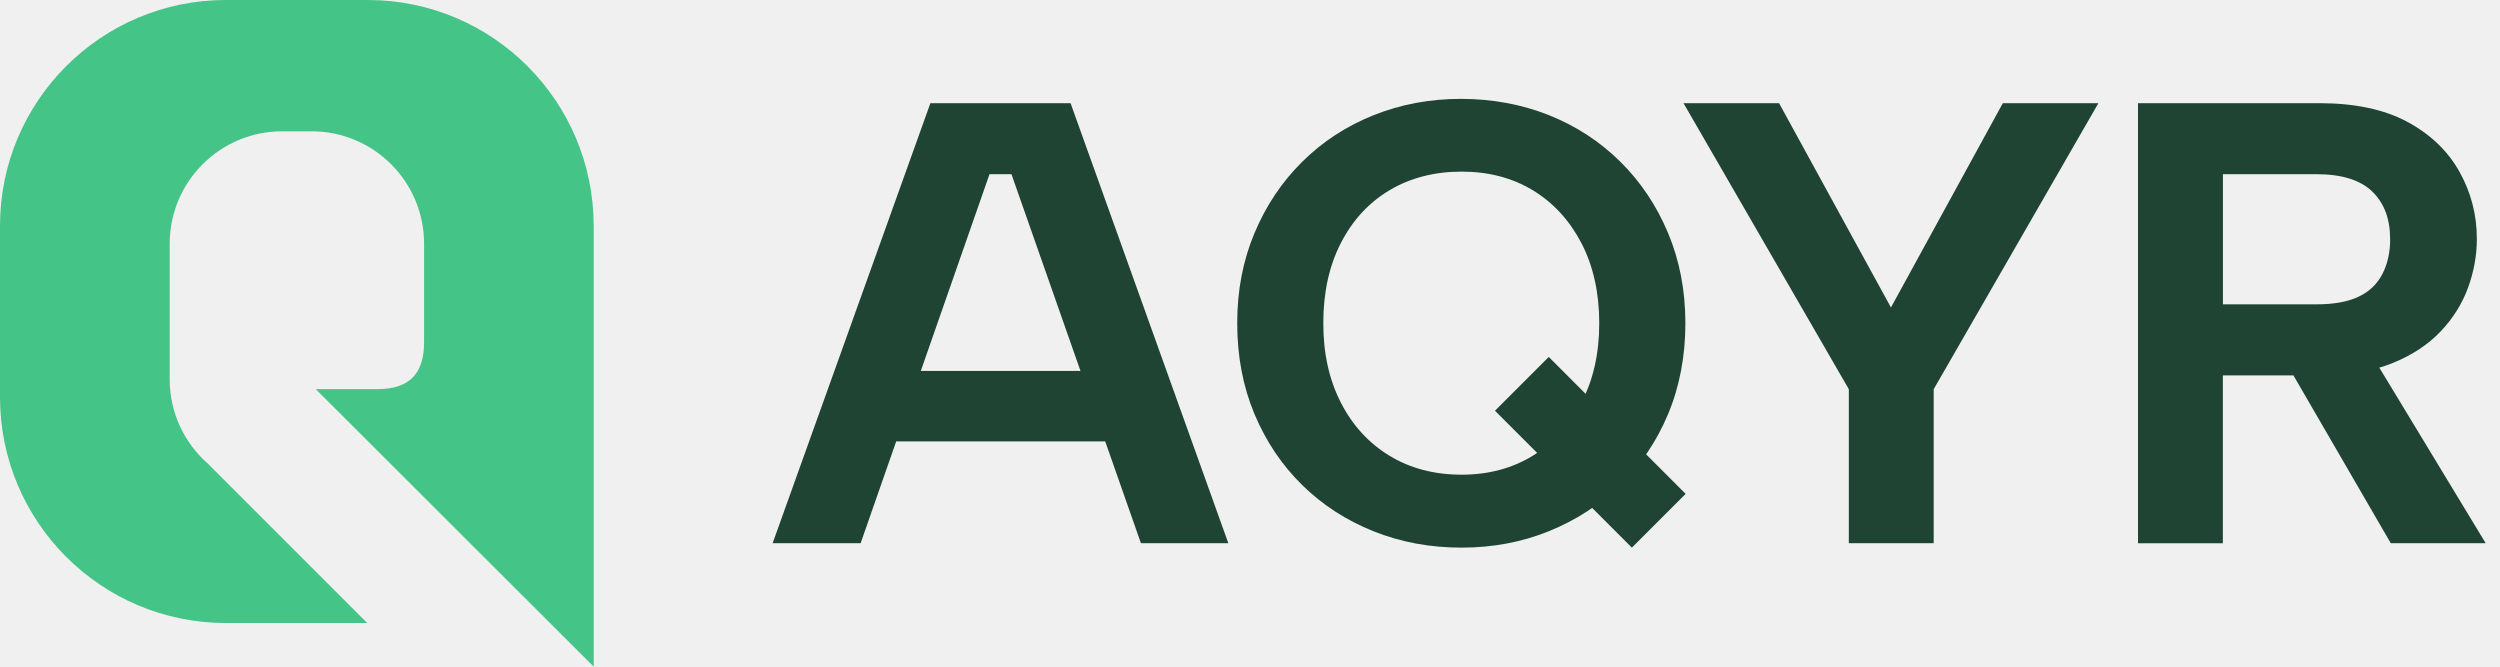
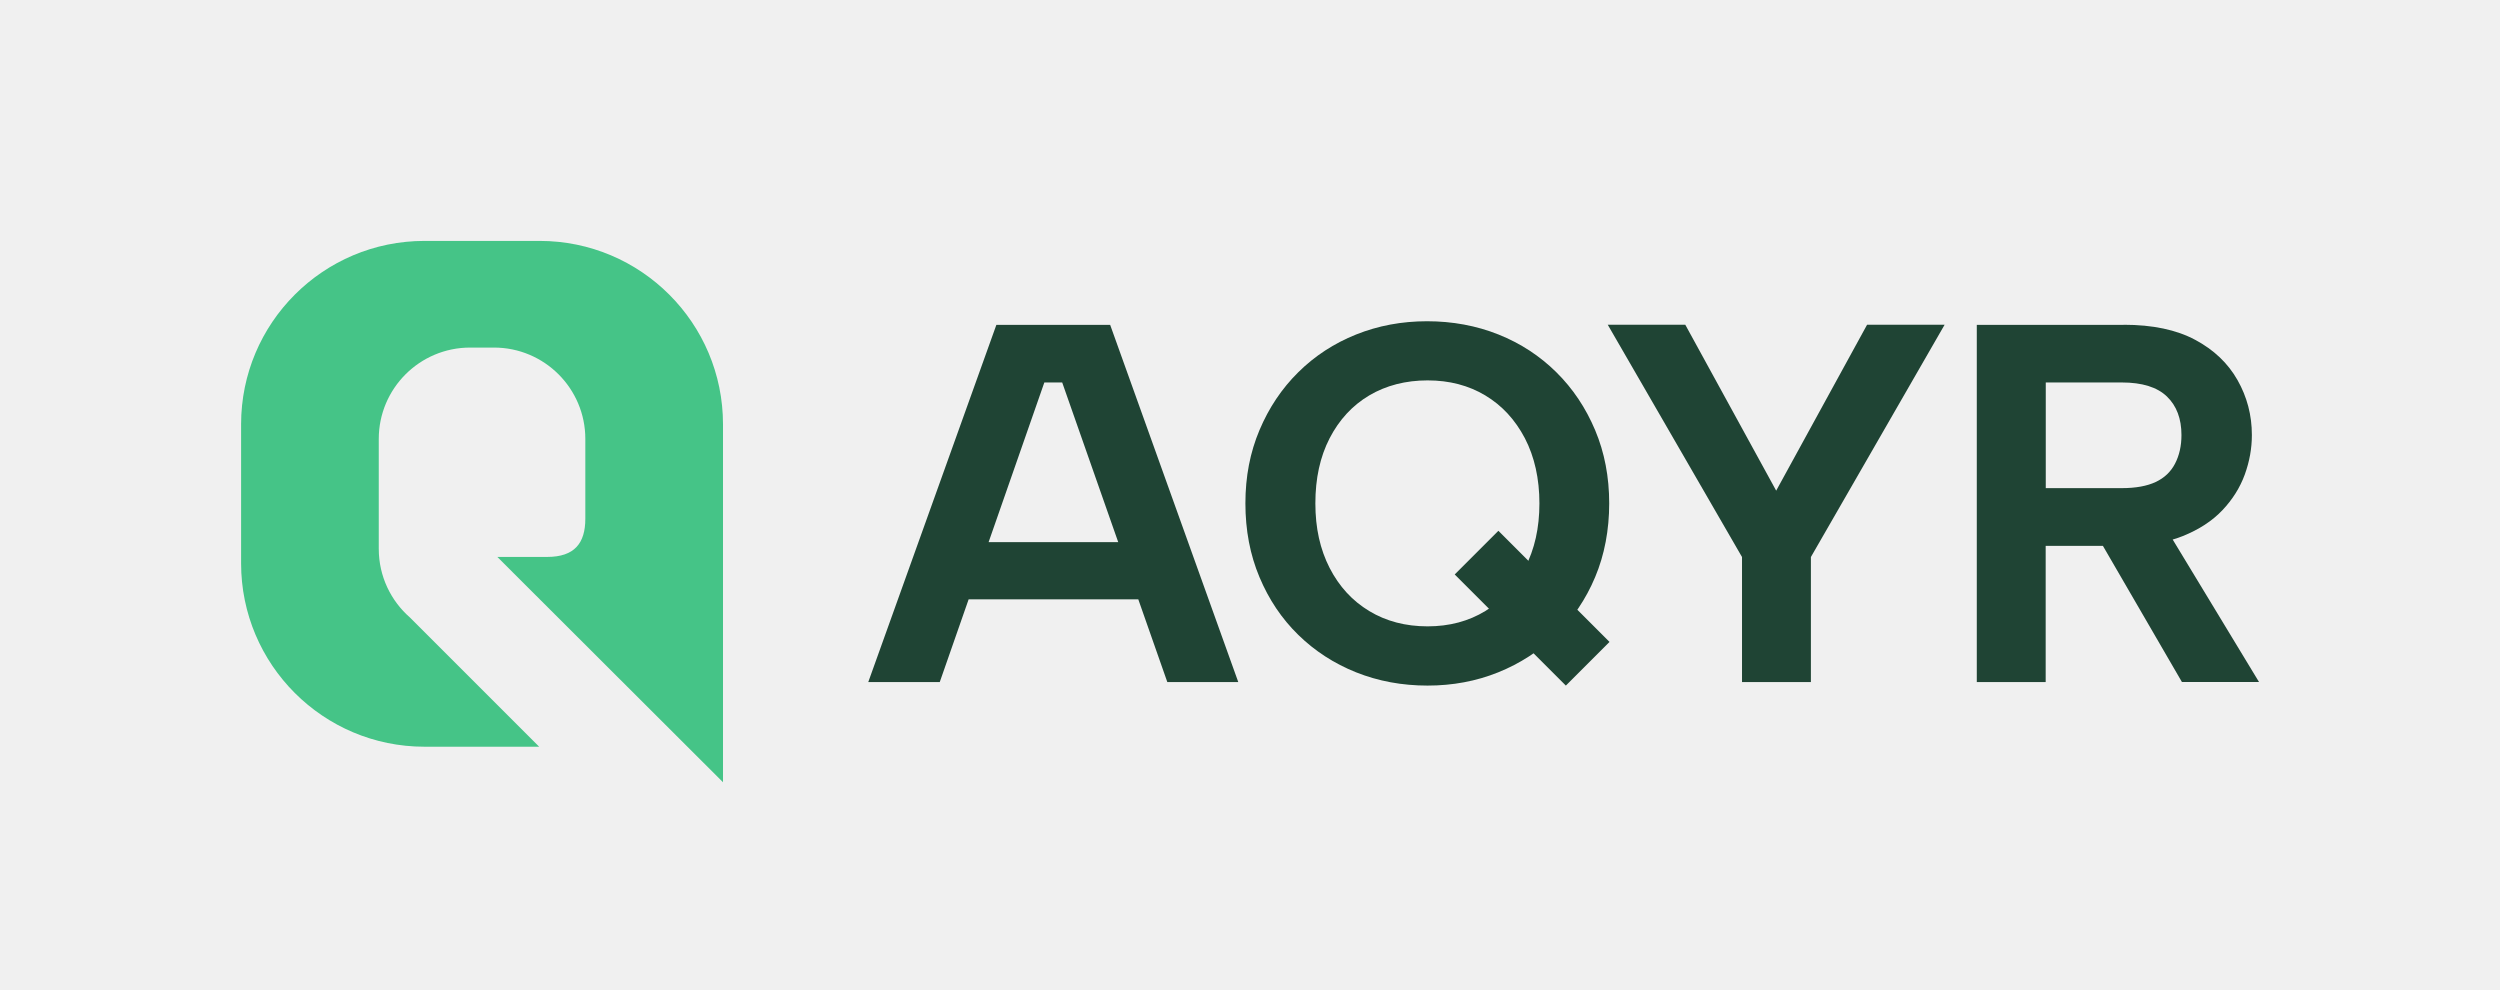
- <svg xmlns="http://www.w3.org/2000/svg" width="150" height="40" viewBox="0 0 150 40" fill="none">
-   <g clip-path="url(#clip0_282_185)">
-     <path d="M35.623 13.554V40L18.945 23.349H22.622C24.654 23.349 25.445 22.333 25.445 20.526V14.628C25.445 10.899 22.421 7.878 18.695 7.878H16.931C13.201 7.878 10.181 10.902 10.181 14.628V22.753C10.181 24.782 11.075 26.601 12.493 27.839L22.035 37.381H13.56C6.068 37.384 0 31.312 0 23.827V13.554C0 6.068 6.068 0 13.554 0H22.065C29.551 0 35.62 6.068 35.62 13.554H35.623Z" fill="#45C487" />
-     <path d="M60.691 10.452H59.37L51.638 32.593H46.357L55.824 6.19H64.234L73.7 32.593H68.456L60.688 10.452H60.691ZM52.088 22.257H67.477V26.482H52.088V22.257Z" fill="#1F4434" />
-     <path d="M87.696 32.858C85.81 32.858 84.049 32.532 82.415 31.878C80.779 31.224 79.352 30.3 78.136 29.107C76.916 27.912 75.961 26.491 75.27 24.846C74.58 23.2 74.233 21.381 74.233 19.395C74.233 17.408 74.58 15.629 75.27 13.983C75.961 12.338 76.916 10.908 78.136 9.703C79.355 8.496 80.782 7.565 82.415 6.911C84.049 6.257 85.798 5.932 87.659 5.932C89.521 5.932 91.307 6.26 92.94 6.911C94.574 7.565 96 8.496 97.22 9.703C98.44 10.911 99.395 12.338 100.085 13.983C100.776 15.632 101.123 17.436 101.123 19.395C101.123 21.354 100.776 23.197 100.085 24.846C99.395 26.494 98.431 27.915 97.199 29.107C95.967 30.303 94.54 31.224 92.919 31.878C91.298 32.532 89.555 32.858 87.696 32.858ZM87.696 28.481C89.305 28.481 90.726 28.103 91.958 27.349C93.19 26.595 94.163 25.533 94.881 24.161C95.599 22.792 95.955 21.201 95.955 19.389C95.955 17.576 95.596 15.951 94.881 14.579C94.163 13.211 93.19 12.152 91.958 11.41C90.726 10.668 89.305 10.297 87.696 10.297C86.087 10.297 84.621 10.668 83.377 11.41C82.132 12.152 81.156 13.208 80.453 14.579C79.748 15.951 79.398 17.554 79.398 19.389C79.398 21.223 79.751 22.789 80.453 24.161C81.156 25.533 82.132 26.595 83.377 27.349C84.621 28.103 86.059 28.481 87.696 28.481Z" fill="#1F4434" />
-     <path d="M120.17 6.19H125.904L116.021 23.352V32.593H110.929V23.352L101.01 6.19H106.744L113.457 18.449L120.17 6.19Z" fill="#1F4434" />
-     <path d="M139.145 6.19C141.284 6.19 143.042 6.561 144.426 7.303C145.81 8.046 146.853 9.037 147.556 10.284C148.258 11.528 148.611 12.882 148.611 14.339C148.611 15.319 148.435 16.295 148.082 17.262C147.729 18.23 147.176 19.112 146.421 19.903C145.667 20.694 144.693 21.329 143.498 21.807C142.303 22.284 140.852 22.525 139.142 22.525H133.372V32.596H128.28V6.19H139.142H139.145ZM143.407 14.336C143.407 13.129 143.048 12.18 142.333 11.489C141.615 10.799 140.505 10.452 138.996 10.452H133.375V18.26H138.996C140.027 18.26 140.864 18.108 141.506 17.807C142.147 17.506 142.625 17.052 142.938 16.45C143.252 15.848 143.41 15.142 143.41 14.339L143.407 14.336ZM142.011 20.824L149.141 32.593H143.446L136.62 20.824H142.014H142.011Z" fill="#1F4434" />
-     <path d="M92.925 21.417L89.699 24.644L97.913 32.858L101.139 29.632L92.925 21.417Z" fill="#1F4434" />
+ <svg xmlns="http://www.w3.org/2000/svg" id="Layer_1" data-name="Layer 1" viewBox="0 0 277.28 109.71">
+   <defs>
+     <style>
+       .cls-1 {
+         fill: #1f4434;
+       }
+ 
+       .cls-2 {
+         fill: #45c487;
+       }
+     </style>
+   </defs>
+   <path class="cls-2" d="M80.19,47.07v39.69l-25.03-24.99h5.52c3.05,0,4.24-1.53,4.24-4.24v-8.85c0-5.59-4.54-10.13-10.13-10.13h-2.65c-5.59,0-10.13,4.54-10.13,10.13v12.19c0,3.05,1.34,5.77,3.47,7.63l14.32,14.32h-12.72c-11.23,0-20.34-9.11-20.34-20.34v-15.42c0-11.23,9.11-20.34,20.34-20.34h12.77c11.23,0,20.34,9.11,20.34,20.34Z" />
+   <g>
+     <path class="cls-1" d="M117.81,42.42h-1.98l-11.6,33.23h-7.93l14.21-39.62h12.62l14.21,39.62h-7.87l-11.66-33.23ZM104.9,60.13h23.1v6.34h-23.1v-6.34Z" />
+     <path class="cls-1" d="M158.34,76.04c-2.83,0-5.47-.49-7.93-1.47-2.45-.98-4.59-2.37-6.42-4.16-1.83-1.79-3.26-3.92-4.3-6.4-1.04-2.47-1.56-5.2-1.56-8.18s.52-5.65,1.56-8.12c1.04-2.47,2.47-4.61,4.3-6.42,1.83-1.81,3.97-3.21,6.42-4.19,2.45-.98,5.07-1.47,7.87-1.47s5.47.49,7.92,1.47c2.45.98,4.59,2.38,6.42,4.19,1.83,1.81,3.26,3.95,4.3,6.42,1.04,2.47,1.56,5.18,1.56,8.12s-.52,5.71-1.56,8.18c-1.04,2.47-2.48,4.6-4.33,6.4-1.85,1.79-3.99,3.18-6.42,4.16-2.43.98-5.05,1.47-7.84,1.47ZM158.34,69.47c2.41,0,4.55-.57,6.4-1.7,1.85-1.13,3.31-2.73,4.39-4.78,1.08-2.06,1.61-4.44,1.61-7.16s-.54-5.16-1.61-7.22c-1.08-2.06-2.54-3.64-4.39-4.75-1.85-1.11-3.98-1.67-6.4-1.67s-4.61.56-6.48,1.67c-1.87,1.11-3.33,2.7-4.39,4.75-1.06,2.06-1.58,4.46-1.58,7.22s.53,5.1,1.58,7.16c1.06,2.06,2.52,3.65,4.39,4.78,1.87,1.13,4.03,1.7,6.48,1.7Z" />
+     <path class="cls-1" d="M207.08,36.02h8.6l-14.83,25.76v13.87h-7.64v-13.87l-14.89-25.76h8.6l10.08,18.4,10.08-18.4Z" />
+     <path class="cls-1" d="M235.55,36.02c3.21,0,5.85.56,7.92,1.67,2.08,1.11,3.64,2.6,4.7,4.47,1.06,1.87,1.59,3.9,1.59,6.09,0,1.47-.26,2.93-.79,4.39-.53,1.45-1.36,2.77-2.49,3.96-1.13,1.19-2.6,2.14-4.39,2.86-1.79.72-3.97,1.08-6.54,1.08h-8.66v15.11h-7.64v-39.62h16.3ZM241.95,48.25c0-1.81-.54-3.24-1.61-4.27-1.08-1.04-2.75-1.56-5.01-1.56h-8.43v11.72h8.43c1.55,0,2.8-.23,3.76-.68.96-.45,1.68-1.13,2.15-2.04.47-.91.71-1.96.71-3.17ZM239.85,57.98l10.7,17.66h-8.55l-10.25-17.66h8.09Z" />
+     <rect class="cls-1" x="166.51" y="58.74" width="6.85" height="17.43" transform="translate(2.07 139.92) rotate(-45)" />
  </g>
-   <defs>
-     <clipPath id="clip0_282_185">
-       <rect width="149.141" height="40" fill="white" />
-     </clipPath>
-   </defs>
</svg>
